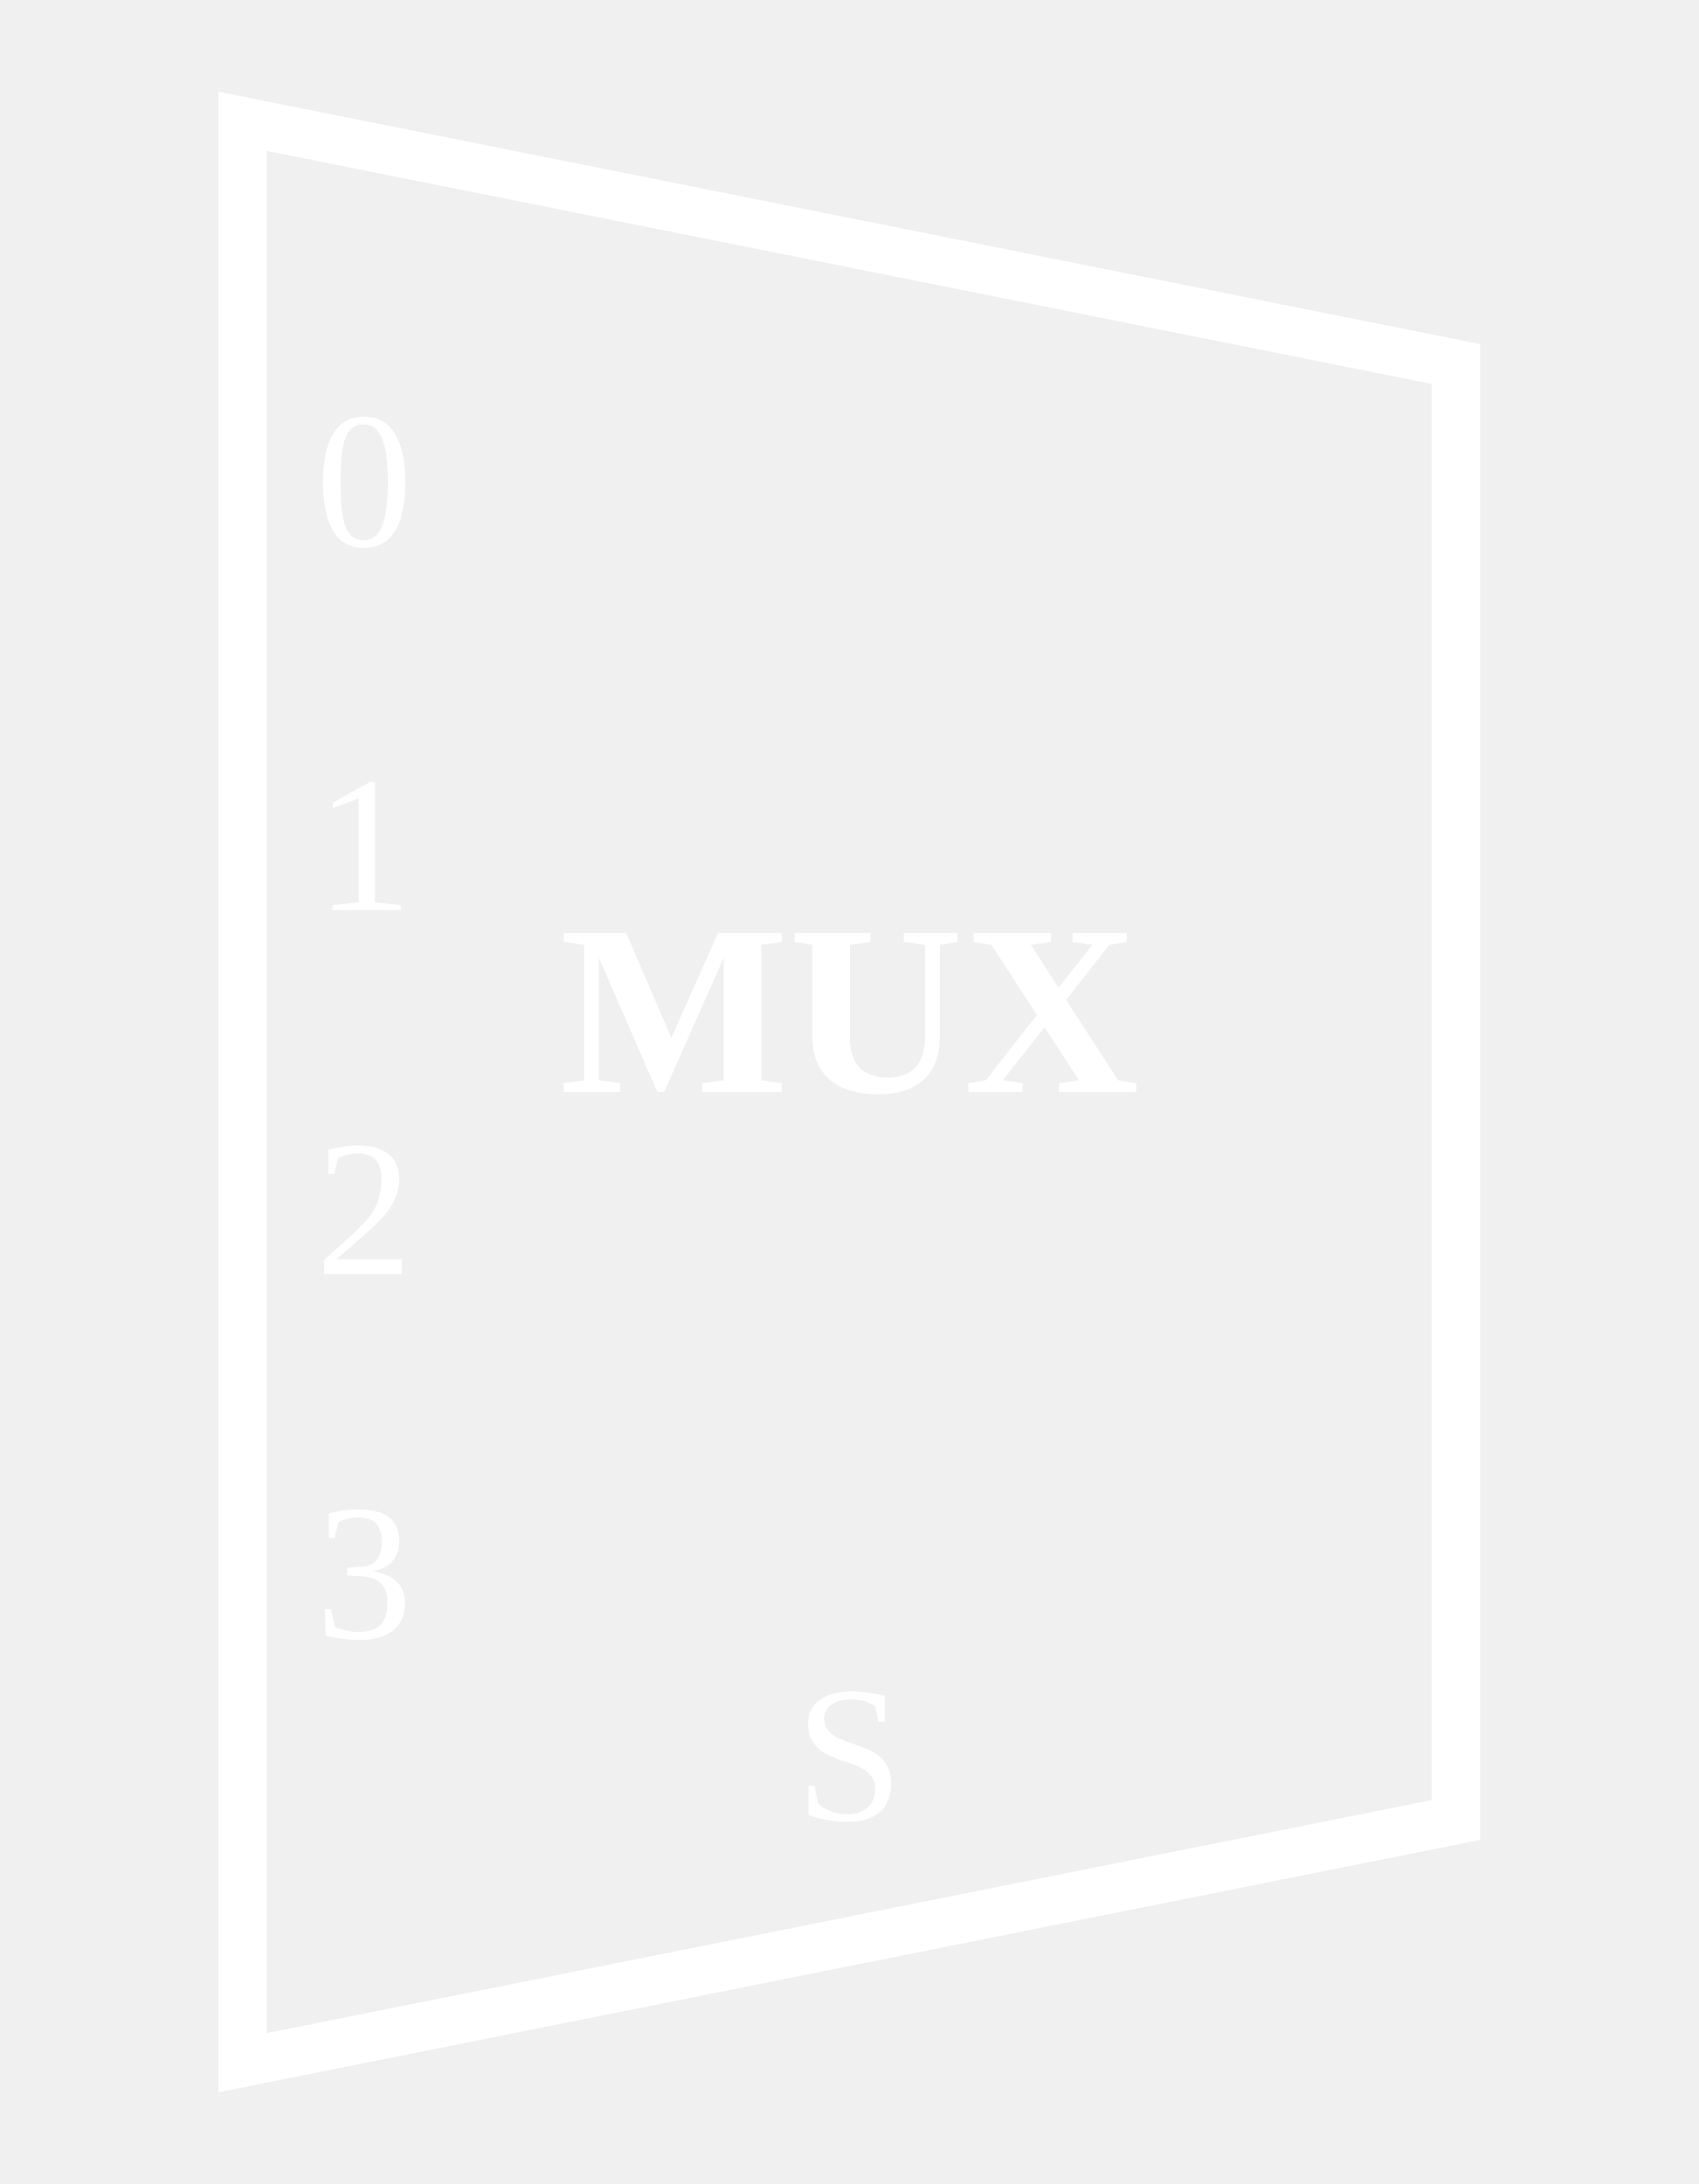
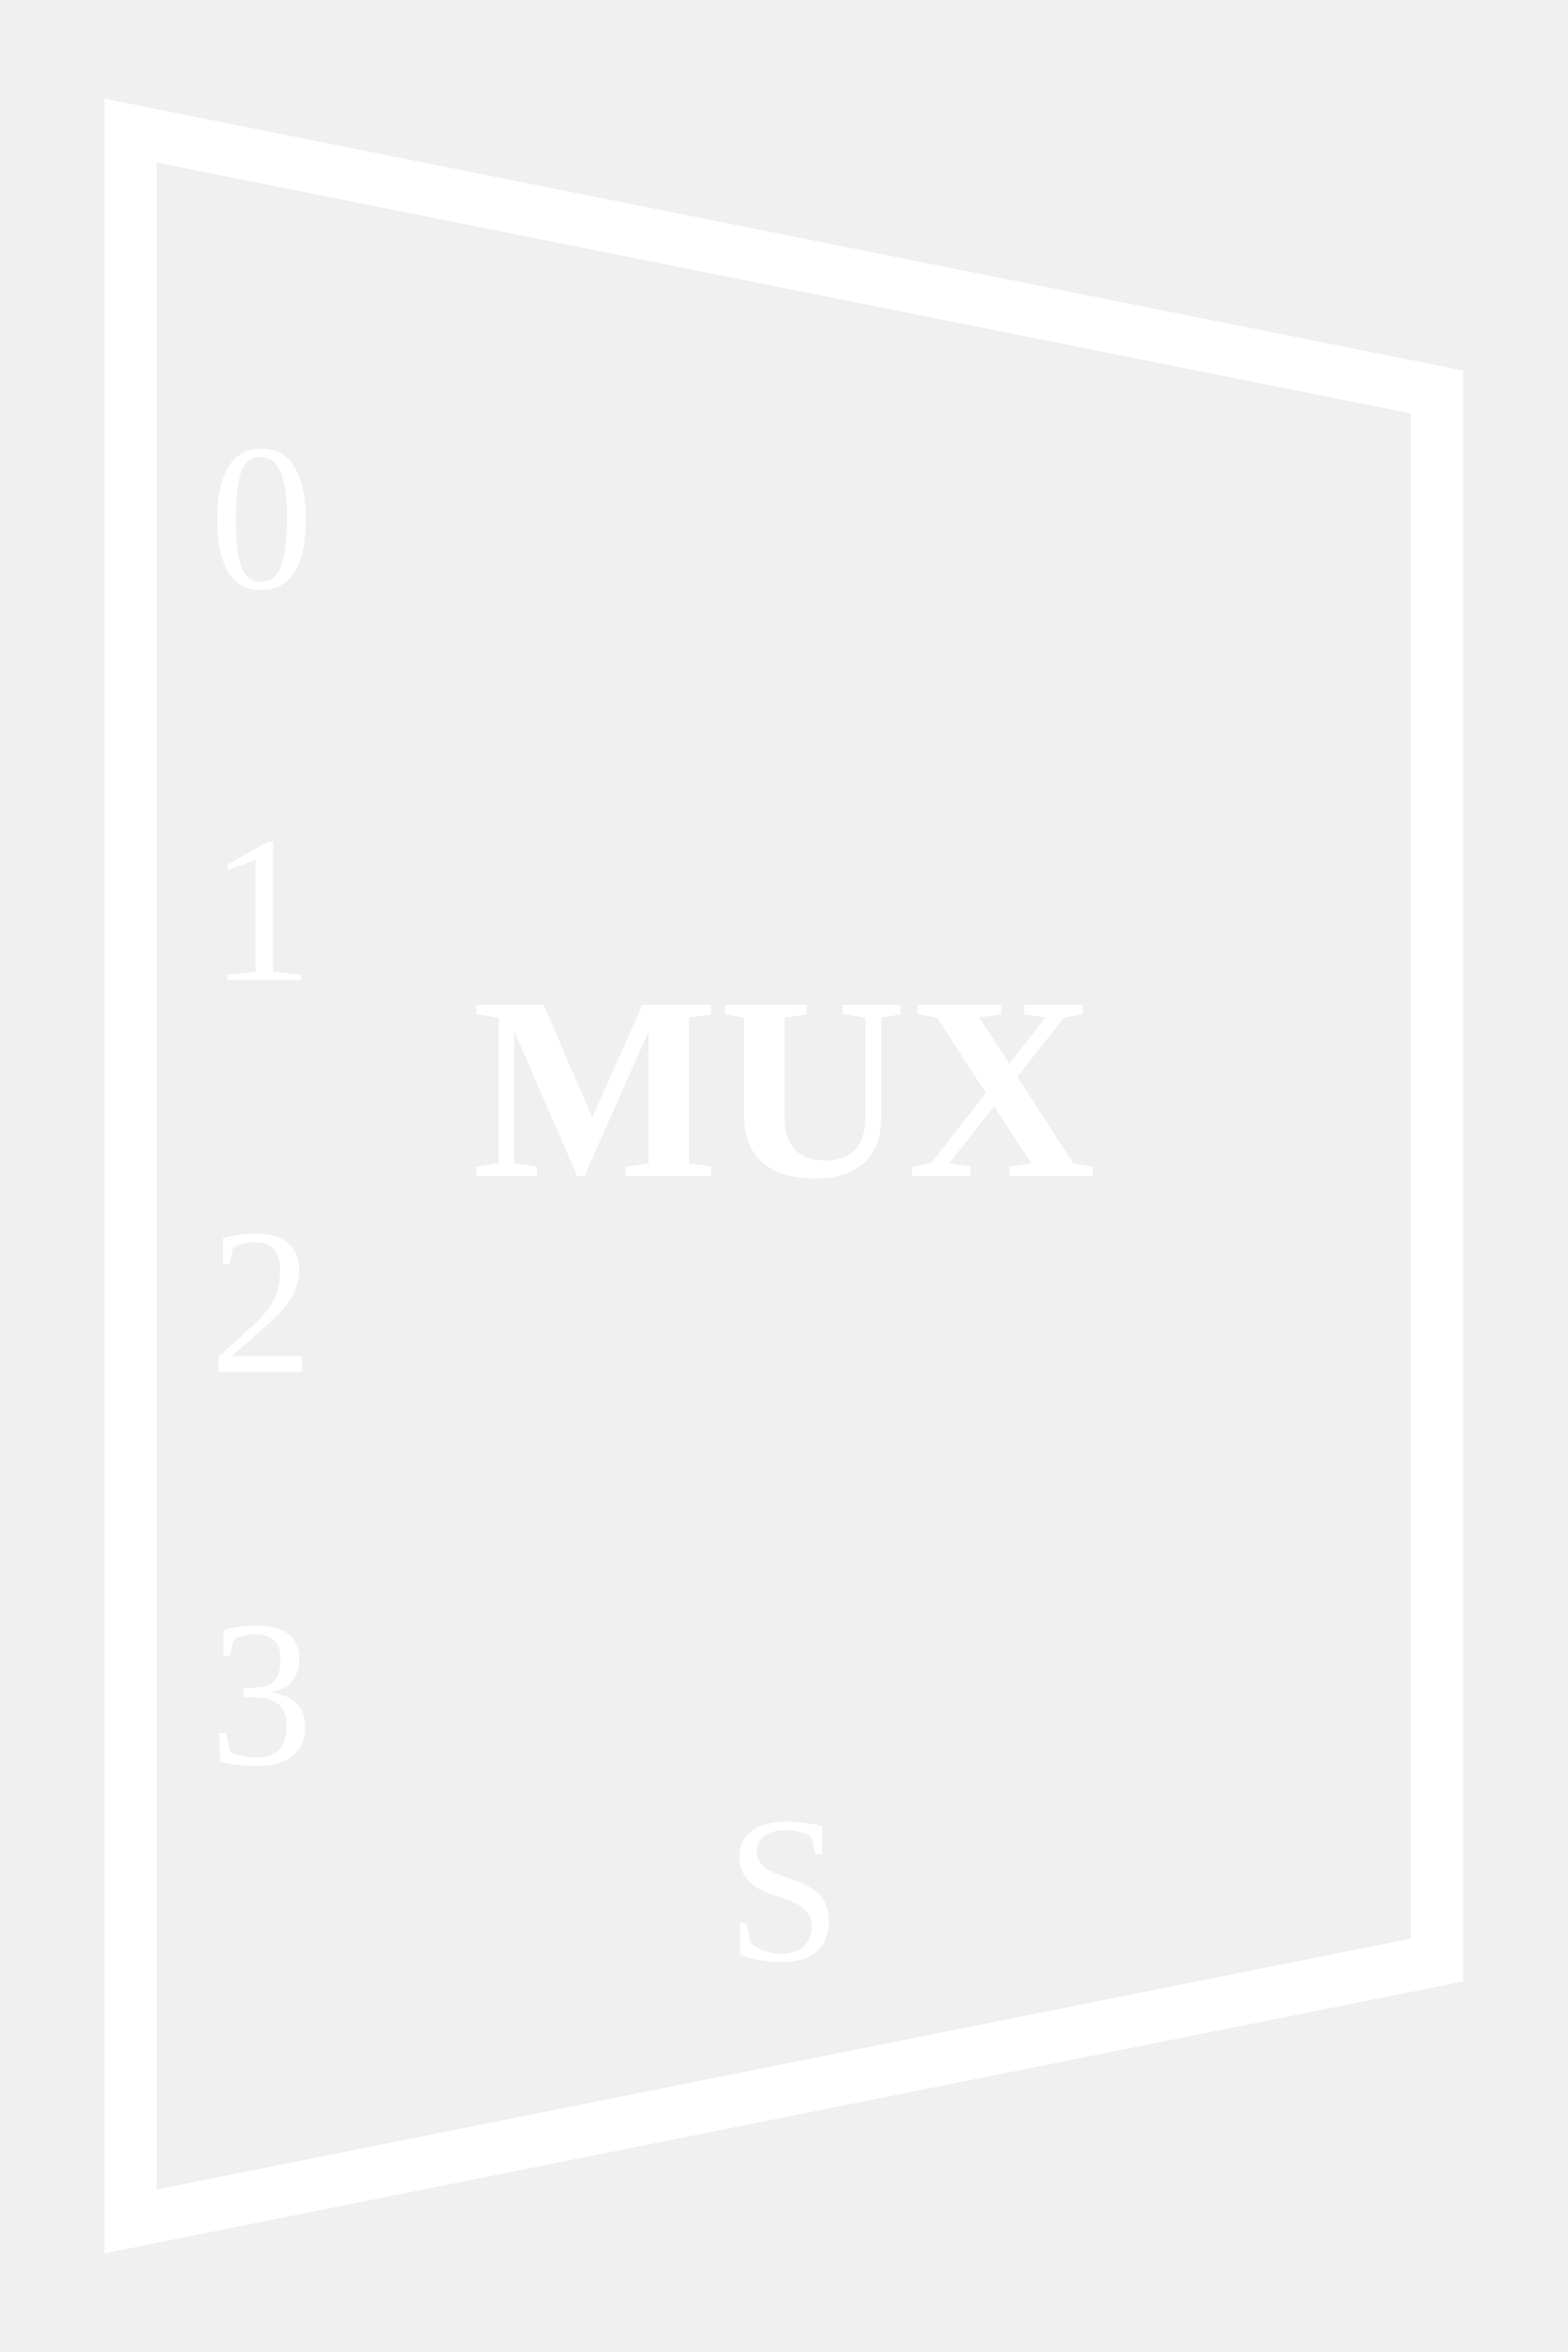
- <svg xmlns="http://www.w3.org/2000/svg" viewBox="-35 -45 70 90" width="70" height="90">
+ <svg xmlns="http://www.w3.org/2000/svg" viewBox="-30 -45 60 90" width="60" height="90">
  <g transform="translate(0, 0)">
    <path d="M -25 -40 L 25 -30 L 25 30 L -25 40 Z" fill="transparent" stroke="white" stroke-width="2" />
    <text x="-22" y="-22.5" fill="white" font-size="8" text-anchor="start" alignment-baseline="central">0</text>
    <text x="-22" y="-7.5" fill="white" font-size="8" text-anchor="start" alignment-baseline="central">1</text>
    <text x="-22" y="7.5" fill="white" font-size="8" text-anchor="start" alignment-baseline="central">2</text>
    <text x="-22" y="22.5" fill="white" font-size="8" text-anchor="start" alignment-baseline="central">3</text>
    <text x="0" y="30" fill="white" font-size="8" text-anchor="middle" alignment-baseline="baseline">S</text>
    <text x="0" y="0" fill="white" font-size="10" text-anchor="middle" font-weight="bold" alignment-baseline="central">MUX</text>
  </g>
</svg>
